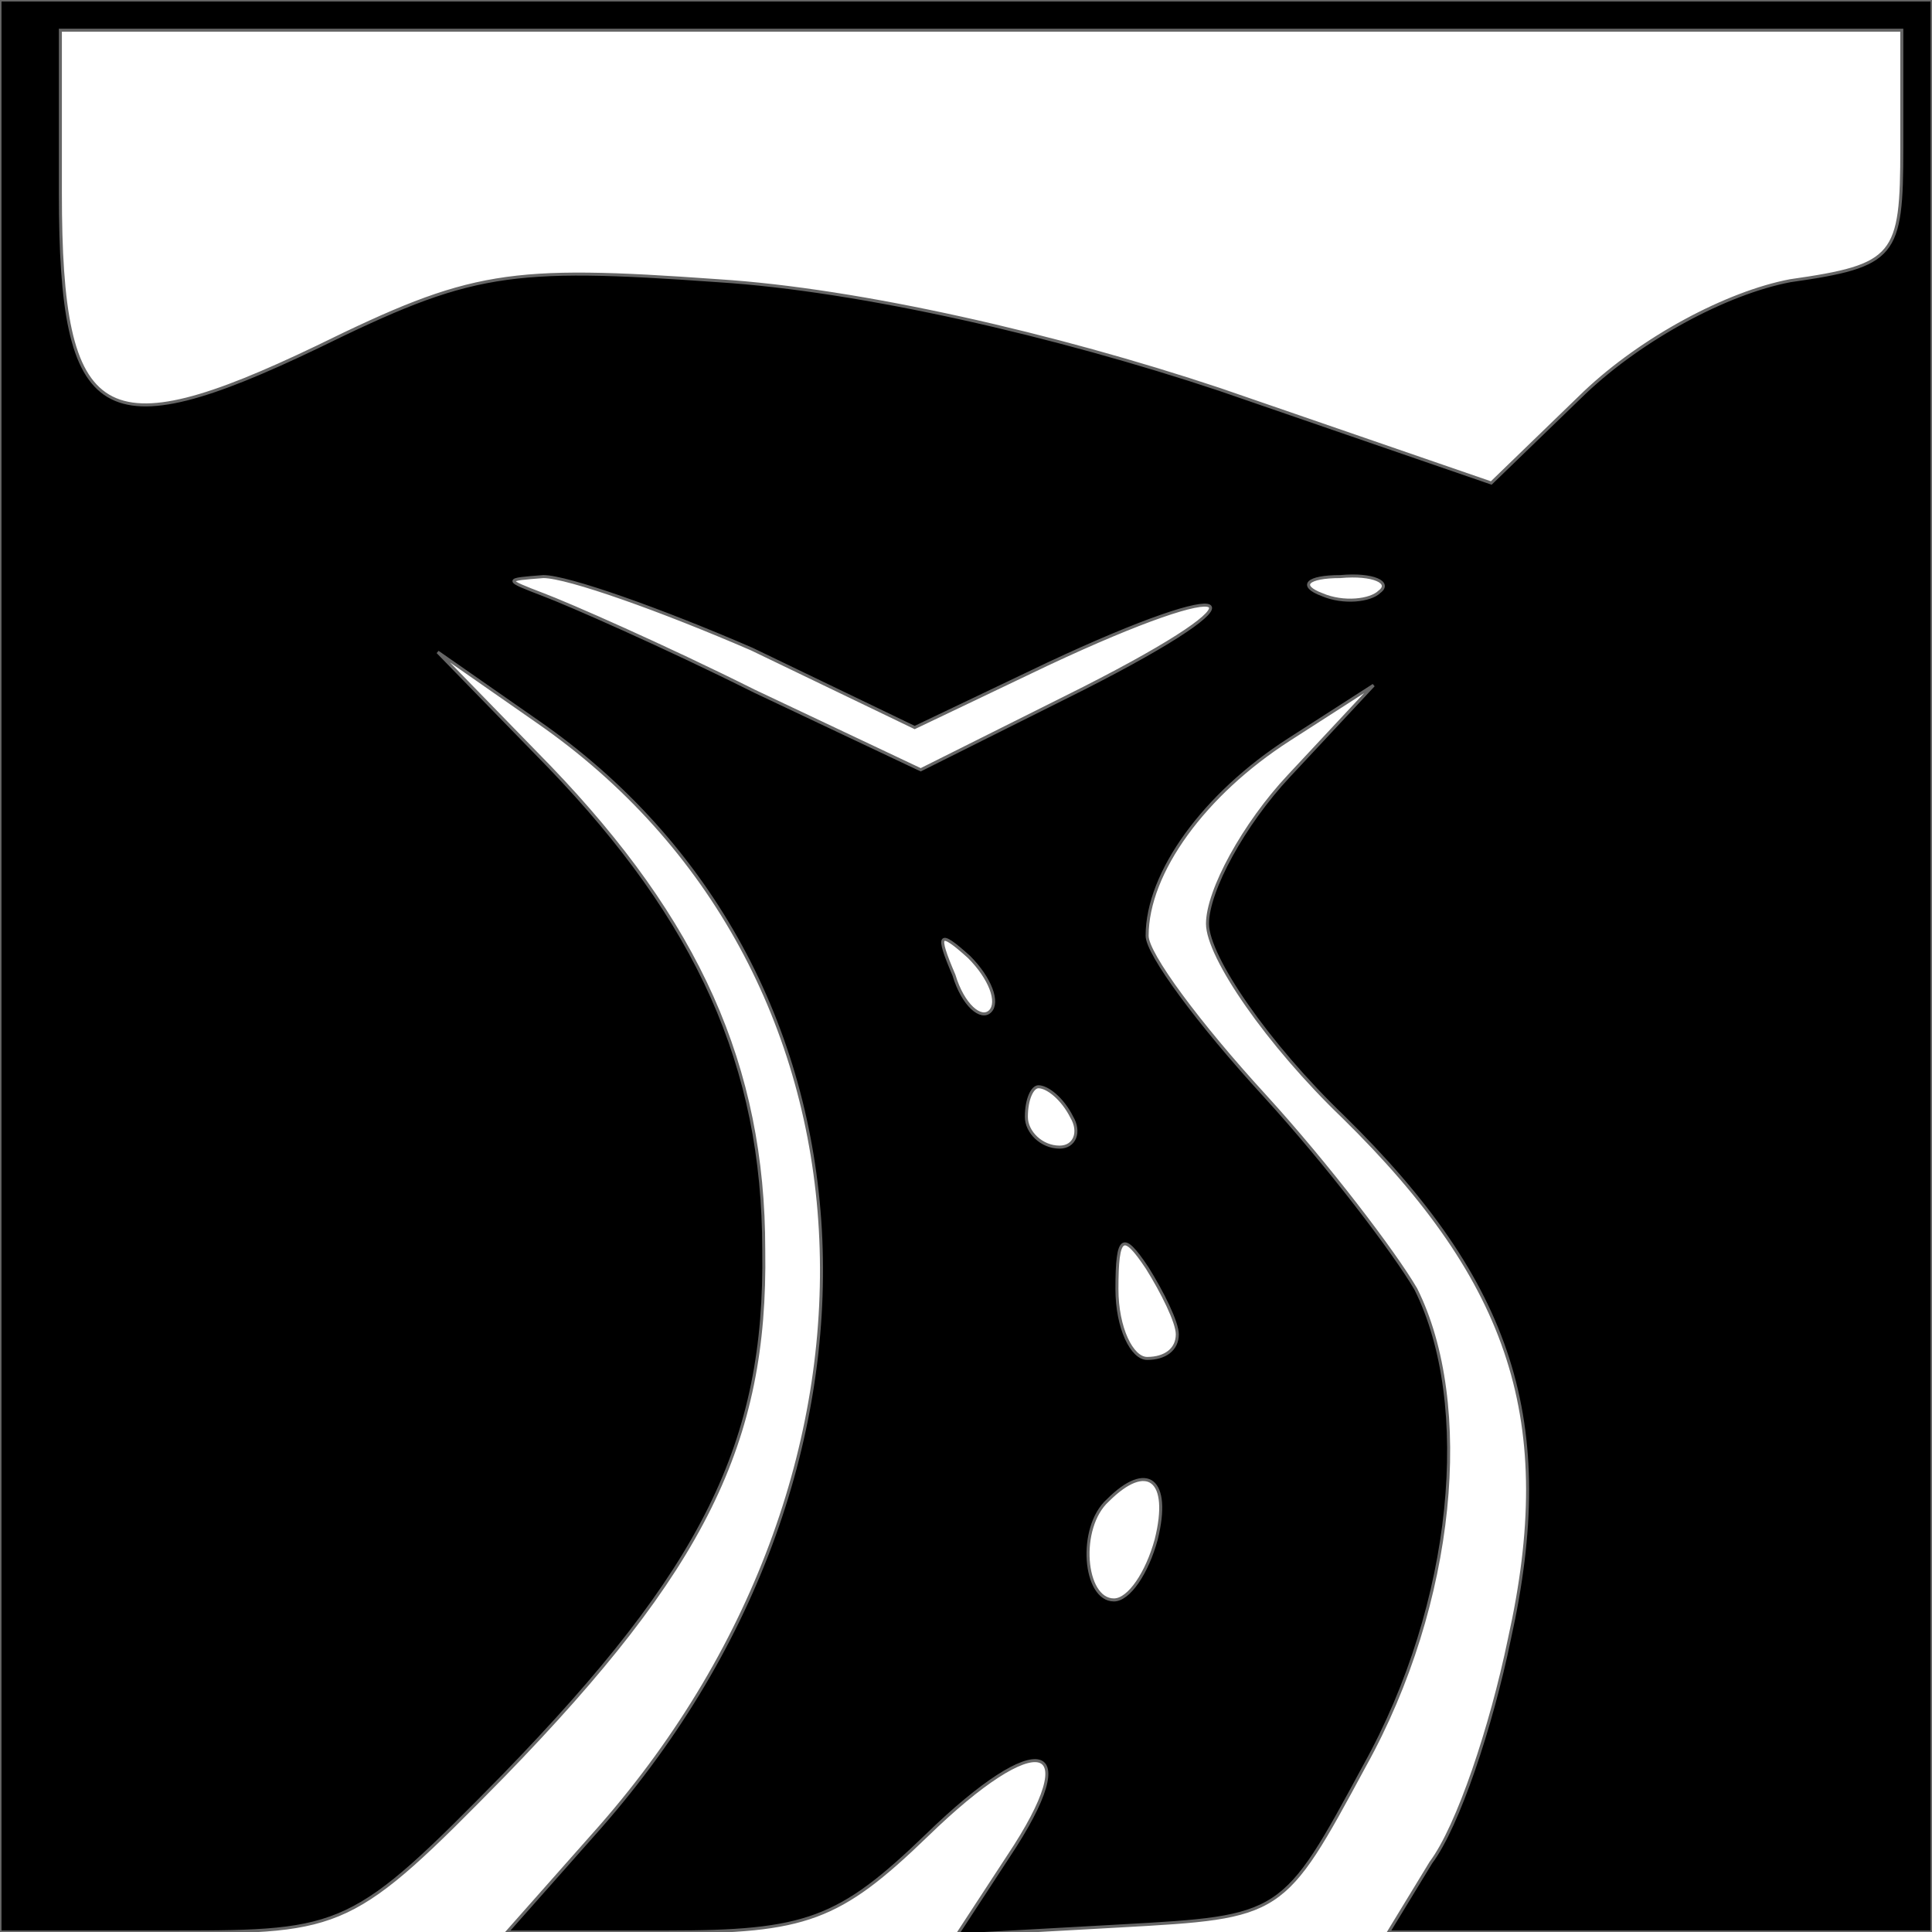
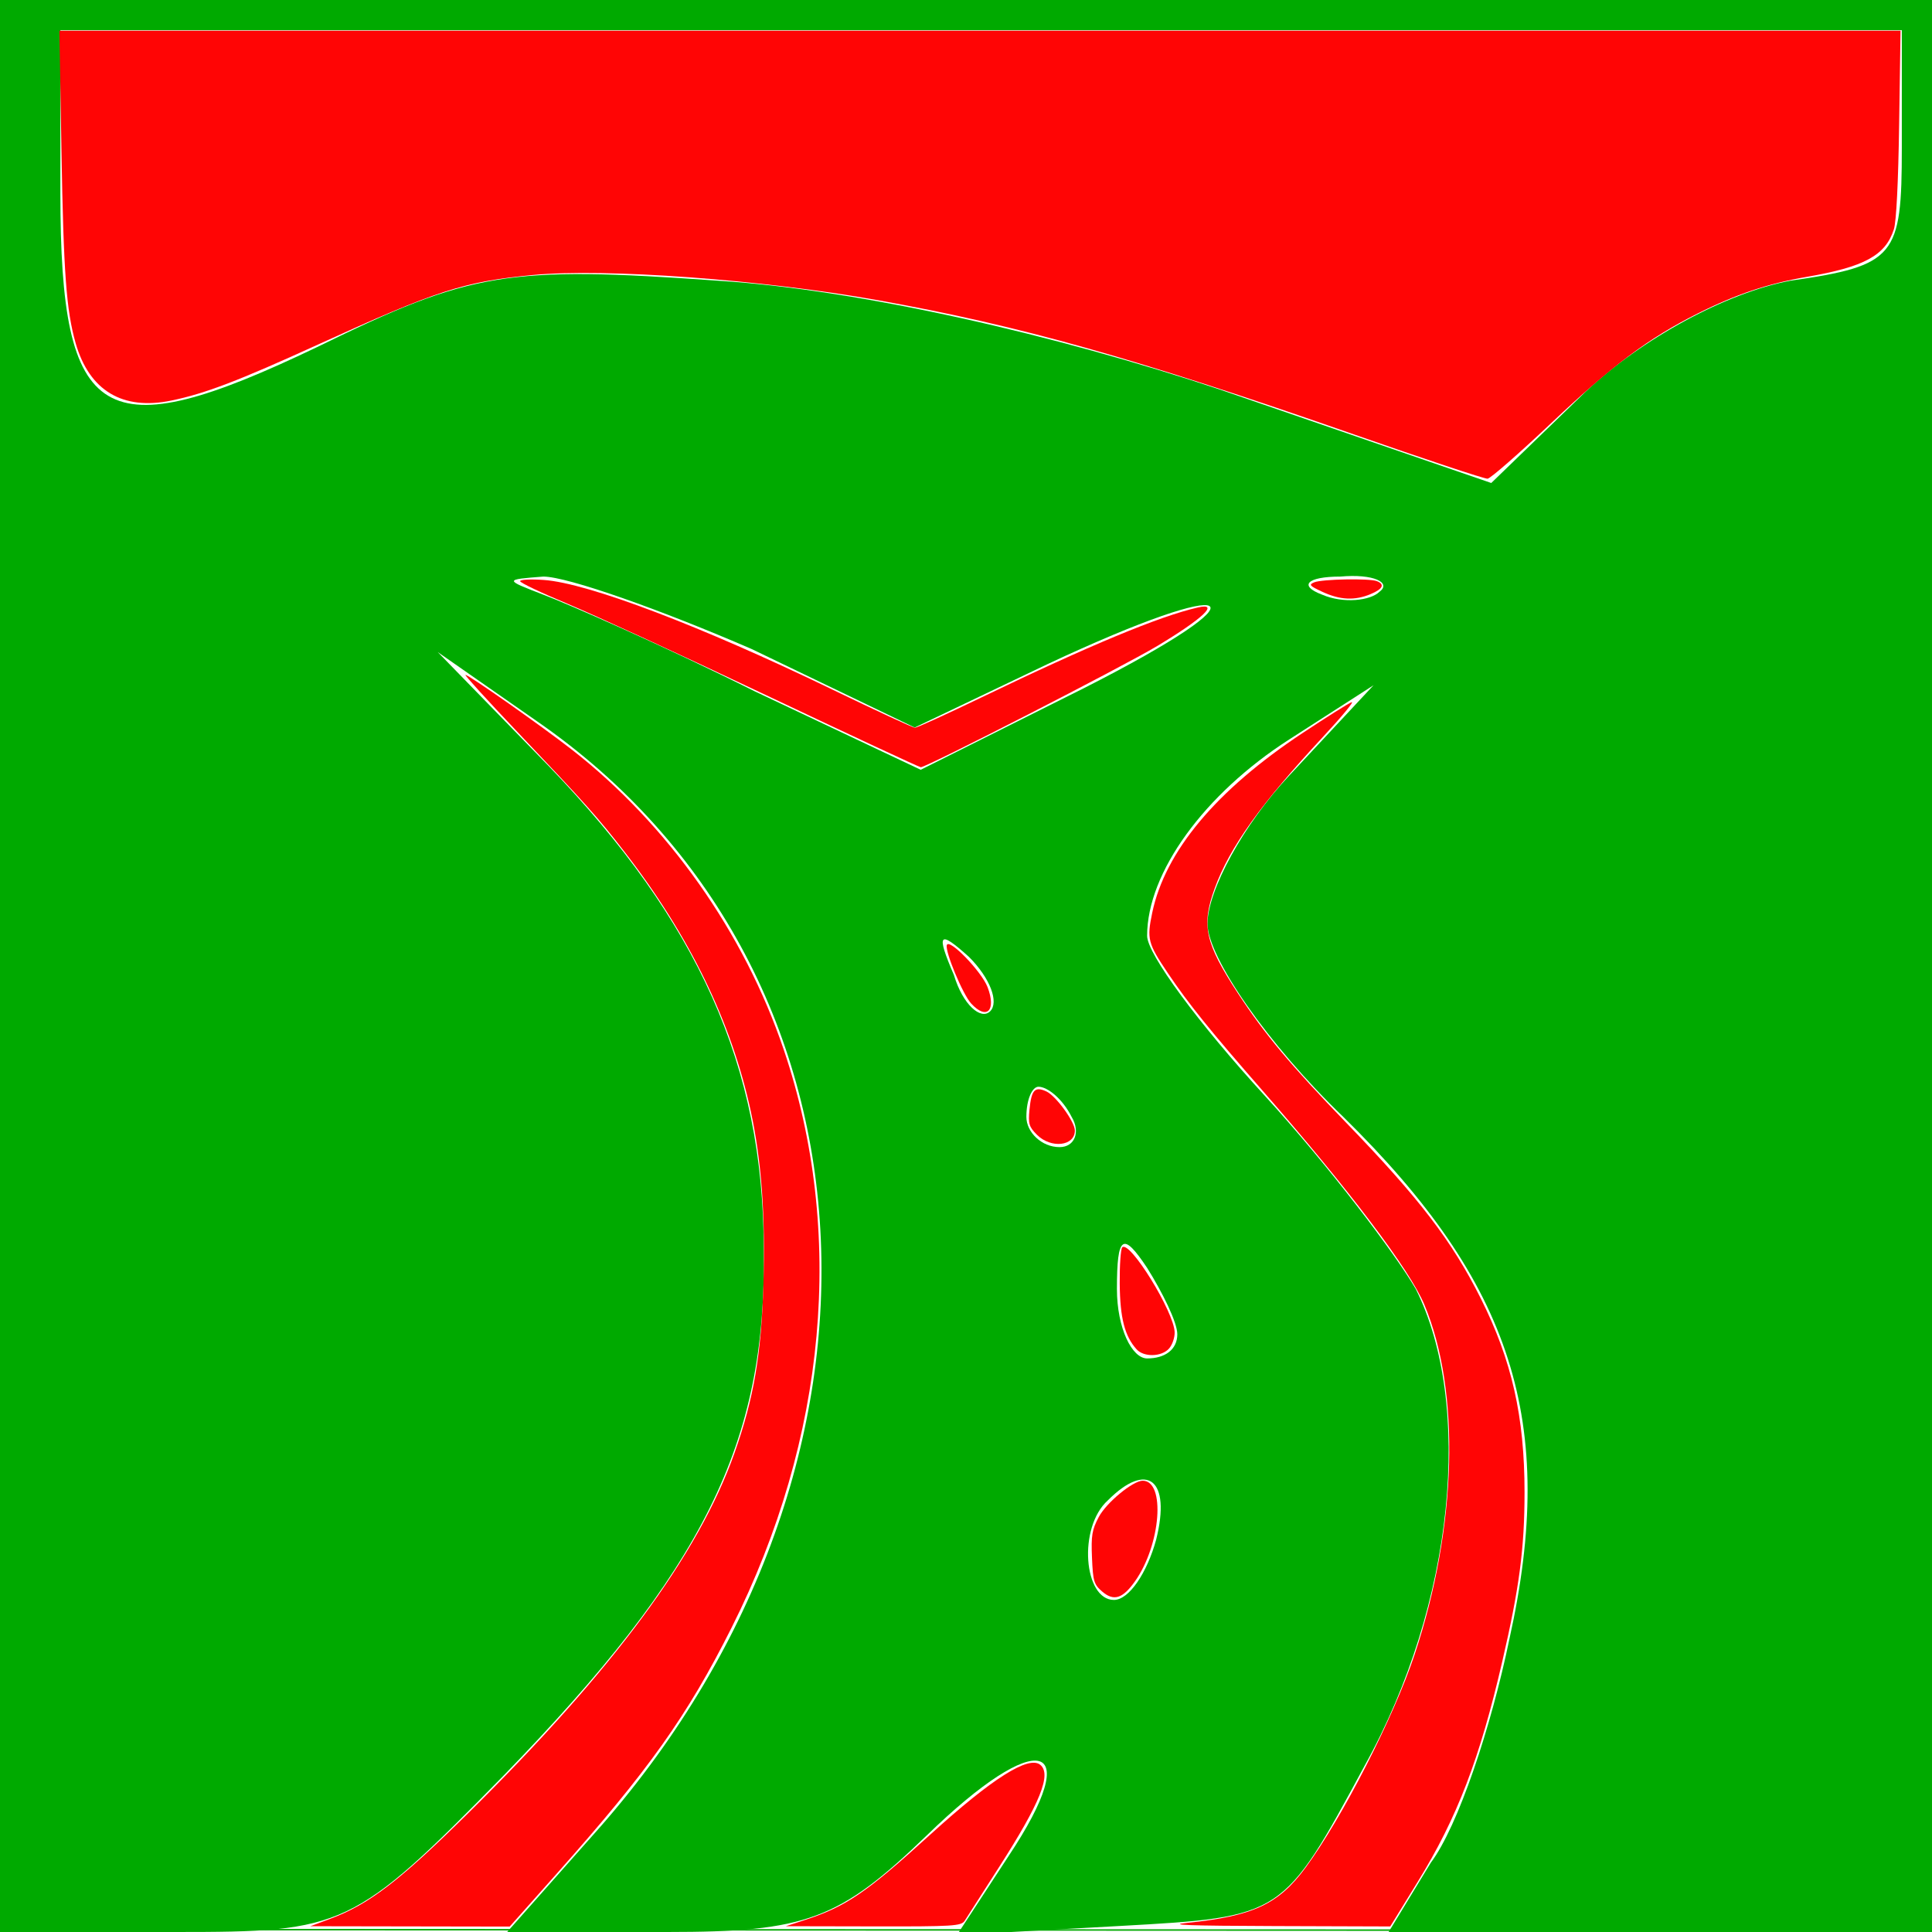
- <svg xmlns="http://www.w3.org/2000/svg" height="468pt" preserveAspectRatio="xMidYMid meet" version="1.0" viewBox="0 0 468 468" width="468pt">
-   <g fill="#000000" stroke="#666666" style="fill-opacity:1;" transform="translate(0,468) scale(0.73125,-0.73125)">
-     <path d="M0 320 l0 -320 58 0 c56 0 59 1 109 52 66 68 87 110 86 174 0 61 -22 109 -71 160 l-37 38 33 -23 c117 -81 126 -246 21 -366 l-31 -35 53 0 c46 0 57 4 86 32 37 36 53 32 27 -7 l-17 -26 54 3 c54 3 54 3 81 53 30 54 36 120 17 158 -7 12 -29 41 -50 64 -22 24 -39 47 -39 53 0 21 19 47 47 65 l28 18 -28 -30 c-15 -16 -27 -38 -27 -49 0 -11 20 -40 45 -64 56 -55 71 -101 55 -173 -6 -29 -17 -62 -26 -74 l-14 -23 90 0 90 0 0 320 0 320 -320 0 -320 0 0 -320z m630 271 c0 -36 -2 -39 -37 -44 -21 -4 -49 -19 -68 -37 l-31 -30 -90 31 c-54 18 -119 33 -166 36 -70 5 -82 3 -133 -22 -71 -34 -85 -26 -85 51 l0 54 305 0 305 0 0 -39z m-381 -166 l54 -26 44 21 c64 30 75 24 12 -8 l-54 -27 -55 26 c-30 15 -62 29 -70 32 -13 5 -13 5 0 6 8 0 39 -11 69 -24z m208 19 c-3 -3 -12 -4 -19 -1 -8 3 -5 6 6 6 11 1 17 -2 13 -5z m-129 -139 c-3 -3 -9 2 -12 12 -6 14 -5 15 5 6 7 -7 10 -15 7 -18z m27 -35 c3 -5 1 -10 -4 -10 -6 0 -11 5 -11 10 0 6 2 10 4 10 3 0 8 -4 11 -10z m35 -72 c0 -5 -4 -8 -10 -8 -5 0 -10 10 -10 23 0 18 2 19 10 7 5 -8 10 -18 10 -22z m-7 -68 c-3 -11 -9 -20 -14 -20 -10 0 -12 24 -2 33 13 13 21 7 16 -13z" />
-   </g>
+ <svg xmlns="http://www.w3.org/2000/svg" height="468pt" id="svg2" preserveAspectRatio="xMidYMid meet" version="1.0" viewBox="0 0 468 468" width="468pt">
+   <defs id="defs11">
+     </defs>
+   <path style="fill:#00aa00;fill-opacity:1;stroke:none" id="path8" d="M 0,234 L 0,468 L 42.413,468 C 83.362,468 85.556,467.269 122.119,429.975 C 170.381,380.25 185.738,349.538 185.006,302.738 C 185.006,258.131 168.919,223.031 133.088,185.738 L 106.031,157.95 L 130.162,174.769 C 215.719,234 222.3,354.656 145.519,442.406 L 122.85,468 L 161.606,468 C 195.244,468 203.287,465.075 224.494,444.6 C 251.55,418.275 263.25,421.2 244.238,449.719 L 231.806,468.731 L 271.294,466.538 C 310.781,464.344 310.781,464.344 330.525,427.781 C 352.462,388.294 356.85,340.031 342.956,312.244 C 337.837,303.469 321.75,282.262 306.394,265.444 C 290.306,247.894 277.875,231.075 277.875,226.688 C 277.875,211.331 291.769,192.319 312.244,179.156 L 332.719,165.994 L 312.244,187.931 C 301.275,199.631 292.5,215.719 292.5,223.762 C 292.5,231.806 307.125,253.012 325.406,270.562 C 366.356,310.781 377.325,344.419 365.625,397.069 C 361.238,418.275 353.194,442.406 346.613,451.181 L 336.375,468 L 402.188,468 L 468,468 L 468,234 L 468,2.8421709e-14 L 234,2.8421709e-14 L 0,2.8421709e-14 L 0,234 z M 460.688,35.831 C 460.688,62.156 459.225,64.35 433.631,68.006 C 418.275,70.931 397.8,81.9 383.906,95.062 L 361.238,117 L 295.425,94.331 C 255.938,81.169 208.406,70.2 174.037,68.006 C 122.85,64.35 114.075,65.812 76.781,84.094 C 24.863,108.956 14.625,103.106 14.625,46.8 L 14.625,7.312 L 237.656,7.312 L 460.688,7.312 L 460.688,35.831 z M 182.081,157.219 L 221.569,176.231 L 253.744,160.875 C 300.544,138.938 308.587,143.325 262.519,166.725 L 223.031,186.469 L 182.812,167.456 C 160.875,156.488 137.475,146.25 131.625,144.056 C 122.119,140.4 122.119,140.4 131.625,139.669 C 137.475,139.669 160.144,147.713 182.081,157.219 z M 334.181,143.325 C 331.988,145.519 325.406,146.25 320.288,144.056 C 314.438,141.863 316.631,139.669 324.675,139.669 C 332.719,138.938 337.106,141.131 334.181,143.325 z M 239.85,244.969 C 237.656,247.162 233.269,243.506 231.075,236.194 C 226.688,225.956 227.419,225.225 234.731,231.806 C 239.85,236.925 242.044,242.775 239.85,244.969 z M 259.594,270.562 C 261.788,274.219 260.325,277.875 256.669,277.875 C 252.281,277.875 248.625,274.219 248.625,270.562 C 248.625,266.175 250.088,263.25 251.55,263.25 C 253.744,263.25 257.4,266.175 259.594,270.562 z M 285.188,323.212 C 285.188,326.869 282.262,329.062 277.875,329.062 C 274.219,329.062 270.562,321.75 270.562,312.244 C 270.562,299.081 272.025,298.35 277.875,307.125 C 281.531,312.975 285.188,320.288 285.188,323.212 z M 280.069,372.938 C 277.875,380.981 273.488,387.562 269.831,387.562 C 262.519,387.562 261.056,370.012 268.369,363.431 C 277.875,353.925 283.725,358.312 280.069,372.938 z" />
+   <path d="M 0.5,467.4 L 467.6,467.6 L 467.6,0.4 L 0.4,0.4 L 0.5,467.4 z" id="path3239" style="fill:none;fill-rule:evenodd;stroke:#00aa00;stroke-width:0.36;stroke-linecap:butt;stroke-linejoin:miter;stroke-opacity:1;stroke-miterlimit:4;stroke-dasharray:none" />
+   <path style="opacity:1;fill:#ff0505;fill-opacity:1;fill-rule:evenodd;stroke:none;stroke-width:0.45;stroke-linecap:round;stroke-linejoin:round;stroke-miterlimit:4;stroke-dasharray:none;stroke-dashoffset:0;stroke-opacity:1" d="M 359.461,582.234 C 379.352,580.234 387.133,576.609 395.297,565.542 C 406.365,550.538 422.06,519.866 428.352,500.947 C 441.189,462.343 442.325,421.38 431.288,395.038 C 426.87,384.493 408.719,360.48 382.388,330.342 C 366.388,312.03 359.824,303.886 353.615,294.646 C 347.563,285.64 347.228,284.346 348.882,276.413 C 352.76,257.814 368.254,239.284 394.412,221.962 C 401.648,217.171 408.331,212.966 409.264,212.618 C 410.198,212.27 406.236,217.064 400.461,223.271 C 381.763,243.369 372.291,256.627 367.808,268.979 C 363.716,280.253 364.884,285.549 374.811,300.727 C 382.948,313.168 390.839,322.602 407.63,339.965 C 429.765,362.852 439.629,375.731 448.368,393.151 C 457.782,411.916 461.629,428.953 461.624,451.854 C 461.621,468.852 460.061,480.708 454.887,503.056 C 448.05,532.587 441.23,550.366 429.296,569.768 L 420.961,583.319 L 385.961,583.204 C 360.044,583.118 353.167,582.866 359.461,582.234 L 359.461,582.234 z" id="path2397" transform="scale(0.8,0.8)" />
+   <path style="opacity:1;fill:#ff0505;fill-opacity:1;fill-rule:evenodd;stroke:none;stroke-width:0.45;stroke-linecap:round;stroke-linejoin:round;stroke-miterlimit:4;stroke-dasharray:none;stroke-dashoffset:0;stroke-opacity:1" d="M 243.461,581.456 C 256.181,577.315 262.164,573.247 281.851,555.354 C 300.409,538.487 311.493,531.476 315,534.386 C 318.461,537.258 314.984,545.877 302.508,565.354 C 297.4,573.329 292.716,580.641 292.1,581.604 C 291.078,583.201 288.659,583.349 264.47,583.3 L 237.961,583.246 L 243.461,581.456 z" id="path2399" transform="scale(0.8,0.8)" />
+   <path style="opacity:1;fill:#ff0505;fill-opacity:1;fill-rule:evenodd;stroke:none;stroke-width:0.45;stroke-linecap:round;stroke-linejoin:round;stroke-miterlimit:4;stroke-dasharray:none;stroke-dashoffset:0;stroke-opacity:1" d="M 333.736,481.914 C 331.241,479.768 330.953,478.816 330.648,471.701 C 330.36,464.965 330.649,463.217 332.693,459.354 C 334.994,455.006 343.043,448.354 346.003,448.354 C 352.965,448.354 351.506,467.696 343.71,478.752 C 339.955,484.077 337.248,484.935 333.736,481.914 z" id="path2401" transform="scale(0.8,0.8)" />
+   <path style="opacity:1;fill:#ff0505;fill-opacity:1;fill-rule:evenodd;stroke:none;stroke-width:0.45;stroke-linecap:round;stroke-linejoin:round;stroke-miterlimit:4;stroke-dasharray:none;stroke-dashoffset:0;stroke-opacity:1" d="M 344.154,408.567 C 340.557,404.592 339.136,399.062 339.048,388.687 C 339,383.096 339.343,378.146 339.811,377.687 C 342.074,375.469 355.506,397.223 355.681,403.39 C 355.728,405.023 354.952,407.259 353.958,408.357 C 351.68,410.875 346.346,410.989 344.154,408.567 L 344.154,408.567 z" id="path2403" transform="scale(0.8,0.8)" />
+   <path style="opacity:1;fill:#ff0505;fill-opacity:1;fill-rule:evenodd;stroke:none;stroke-width:0.45;stroke-linecap:round;stroke-linejoin:round;stroke-miterlimit:4;stroke-dasharray:none;stroke-dashoffset:0;stroke-opacity:1" d="M 313.993,343.613 C 311.581,341.201 311.308,340.296 311.716,336.055 C 312.297,330.008 313.329,328.881 316.826,330.474 C 319.714,331.79 325.461,339.678 325.461,342.325 C 325.461,347.05 318.241,347.861 313.993,343.613 L 313.993,343.613 z" id="path2405" transform="scale(0.8,0.8)" />
+   <path style="opacity:1;fill:#ff0505;fill-opacity:1;fill-rule:evenodd;stroke:none;stroke-width:0.45;stroke-linecap:round;stroke-linejoin:round;stroke-miterlimit:4;stroke-dasharray:none;stroke-dashoffset:0;stroke-opacity:1" d="M 294.088,303.896 C 291.532,301.138 286.07,288.028 286.695,286.152 C 287.402,284.03 297.235,294.194 299.035,298.909 C 301.741,305.995 298.79,308.97 294.088,303.896 L 294.088,303.896 z" id="path2407" transform="scale(0.8,0.8)" />
+   <path style="opacity:1;fill:#ff0505;fill-opacity:1;fill-rule:evenodd;stroke:none;stroke-width:0.45;stroke-linecap:round;stroke-linejoin:round;stroke-miterlimit:4;stroke-dasharray:none;stroke-dashoffset:0;stroke-opacity:1" d="M 400.461,179.224 C 396.522,177.399 396.21,177.036 397.961,176.317 C 400.314,175.35 414.587,175.081 416.879,175.961 C 419.405,176.93 418.728,178.344 414.993,179.905 C 410.227,181.896 405.777,181.688 400.461,179.224 z" id="path2409" transform="scale(0.8,0.8)" />
+   <path style="opacity:1;fill:#ff0505;fill-opacity:1;fill-rule:evenodd;stroke:none;stroke-width:0.45;stroke-linecap:round;stroke-linejoin:round;stroke-miterlimit:4;stroke-dasharray:none;stroke-dashoffset:0;stroke-opacity:1" d="M 231.961,210.484 C 206.661,198.499 179.561,186.029 171.739,182.773 C 163.917,179.518 157.505,176.457 157.489,175.972 C 157.474,175.488 160.724,175.326 164.711,175.613 C 178.124,176.579 212.178,189.515 251.946,208.752 C 265.138,215.133 276.434,220.354 277.047,220.354 C 277.66,220.354 286.666,216.253 297.061,211.241 C 329.907,195.404 351.117,186.585 362.711,183.942 C 369.403,182.418 364.263,187.289 350.406,195.604 C 340.003,201.847 280.443,232.389 278.816,232.315 C 278.346,232.294 257.261,222.47 231.961,210.484 z" id="path2411" transform="scale(0.8,0.8)" />
+   <path style="opacity:1;fill:#ff0505;fill-opacity:1;fill-rule:evenodd;stroke:none;stroke-width:0.45;stroke-linecap:round;stroke-linejoin:round;stroke-miterlimit:4;stroke-dasharray:none;stroke-dashoffset:0;stroke-opacity:1" d="M 100.038,580.99 C 111.661,576.669 120.869,569.624 141.535,549.242 C 185.682,505.7 211.504,470.787 222.44,439.854 C 228.243,423.439 230.54,410.008 231.163,388.854 C 231.78,367.853 230.584,351.5 227.33,336.482 C 221.455,309.366 208.793,283.36 189.049,257.854 C 181.004,247.462 177.807,243.888 156.178,221.104 C 147.432,211.891 140.577,204.354 140.944,204.354 C 141.949,204.354 163.835,219.732 173.089,226.94 C 202.206,249.622 225.312,282.325 237.322,317.854 C 255.987,373.07 250.361,435.415 221.534,492.815 C 208.095,519.575 196.47,535.932 168.585,567.319 L 154.339,583.354 L 124.15,583.302 L 93.961,583.25 L 100.038,580.99 z" id="path2413" transform="scale(0.8,0.8)" />
+   <path style="opacity:1;fill:#ff0505;fill-opacity:1;fill-rule:evenodd;stroke:none;stroke-width:0.45;stroke-linecap:round;stroke-linejoin:round;stroke-miterlimit:4;stroke-dasharray:none;stroke-dashoffset:0;stroke-opacity:1" d="M 410.31,131.658 C 343.654,108.389 309.072,98.635 265.81,90.898 C 230.939,84.661 183.093,81.169 161.31,83.27 C 140.423,85.285 132.304,87.914 96.31,104.319 C 72.092,115.357 62.142,119.157 51.872,121.288 C 37.122,124.35 27.023,118.283 22.9,103.886 C 20.095,94.087 19.236,82.501 18.615,46.051 L 17.989,9.301 L 296.731,9.301 L 575.473,9.301 L 575.053,37.551 C 574.788,55.402 574.199,67.145 573.453,69.451 C 570.894,77.358 564.538,80.818 547.018,83.844 C 535.272,85.873 525.657,89.105 514.042,94.927 C 499.209,102.362 488.189,110.616 469.544,128.255 C 459.925,137.355 451.324,144.868 450.432,144.95 C 449.54,145.031 431.485,139.05 410.31,131.658 L 410.31,131.658 z" id="path2391" transform="scale(0.8,0.8)" />
</svg>
